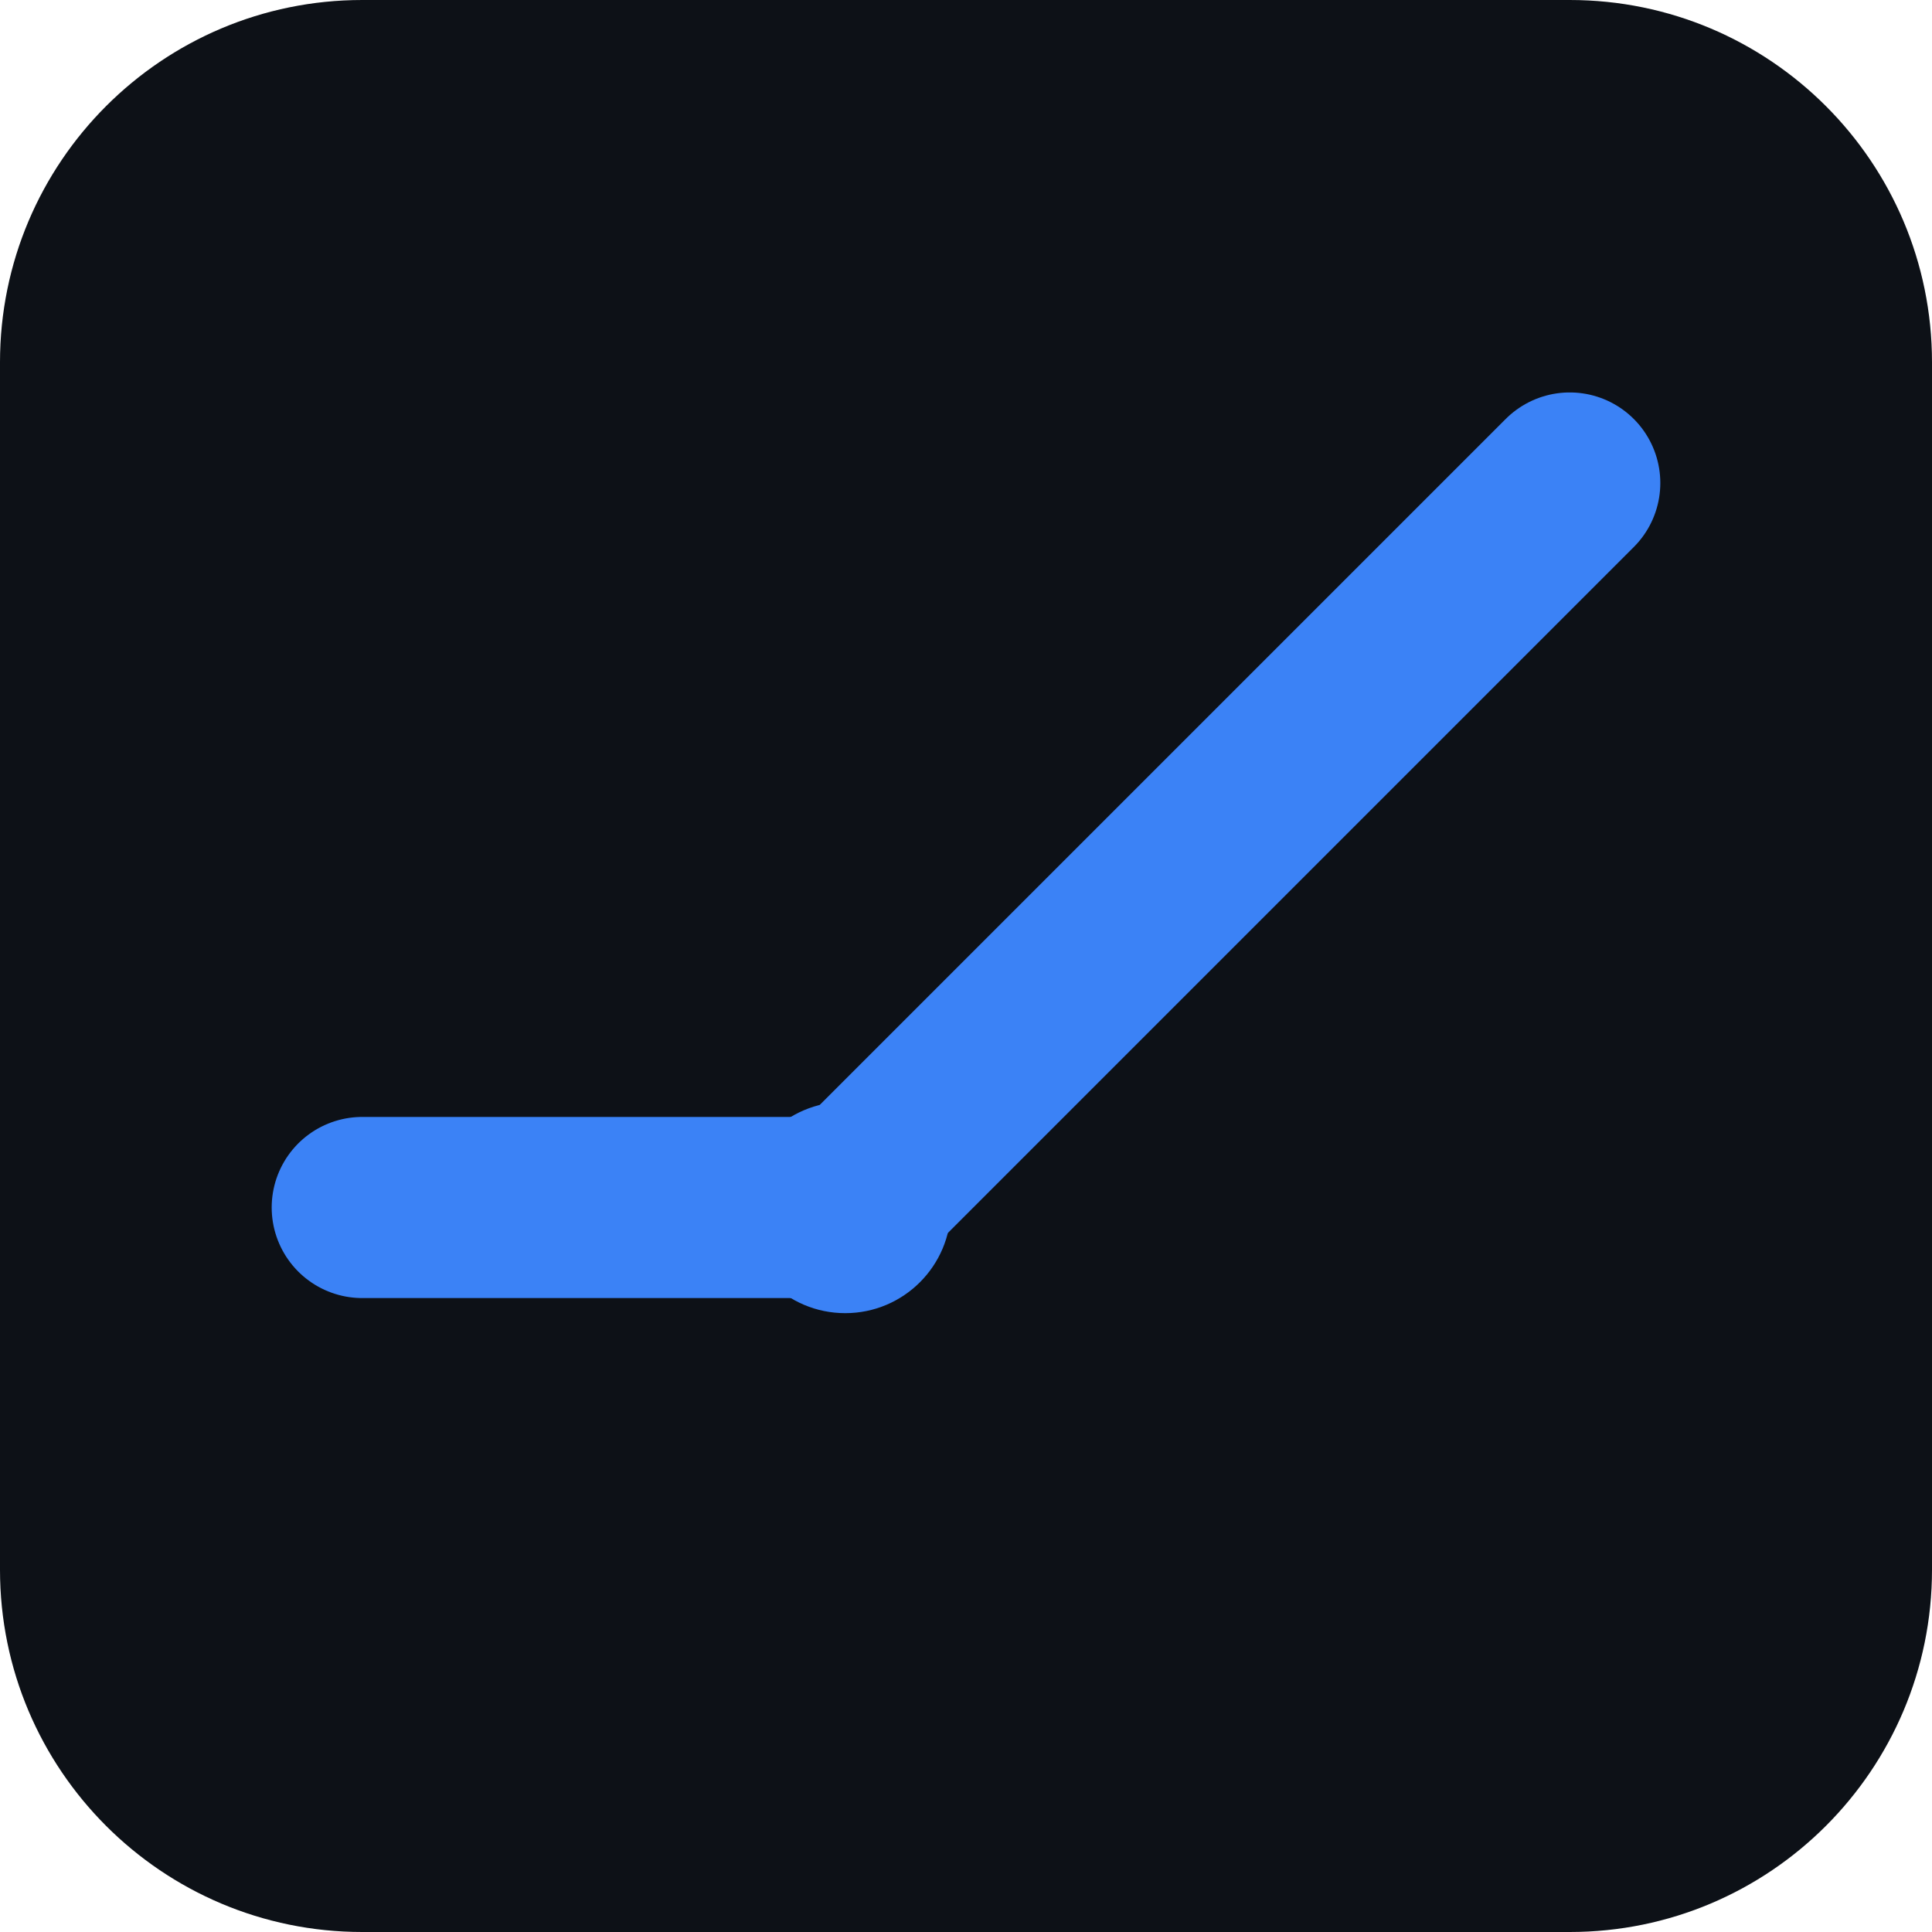
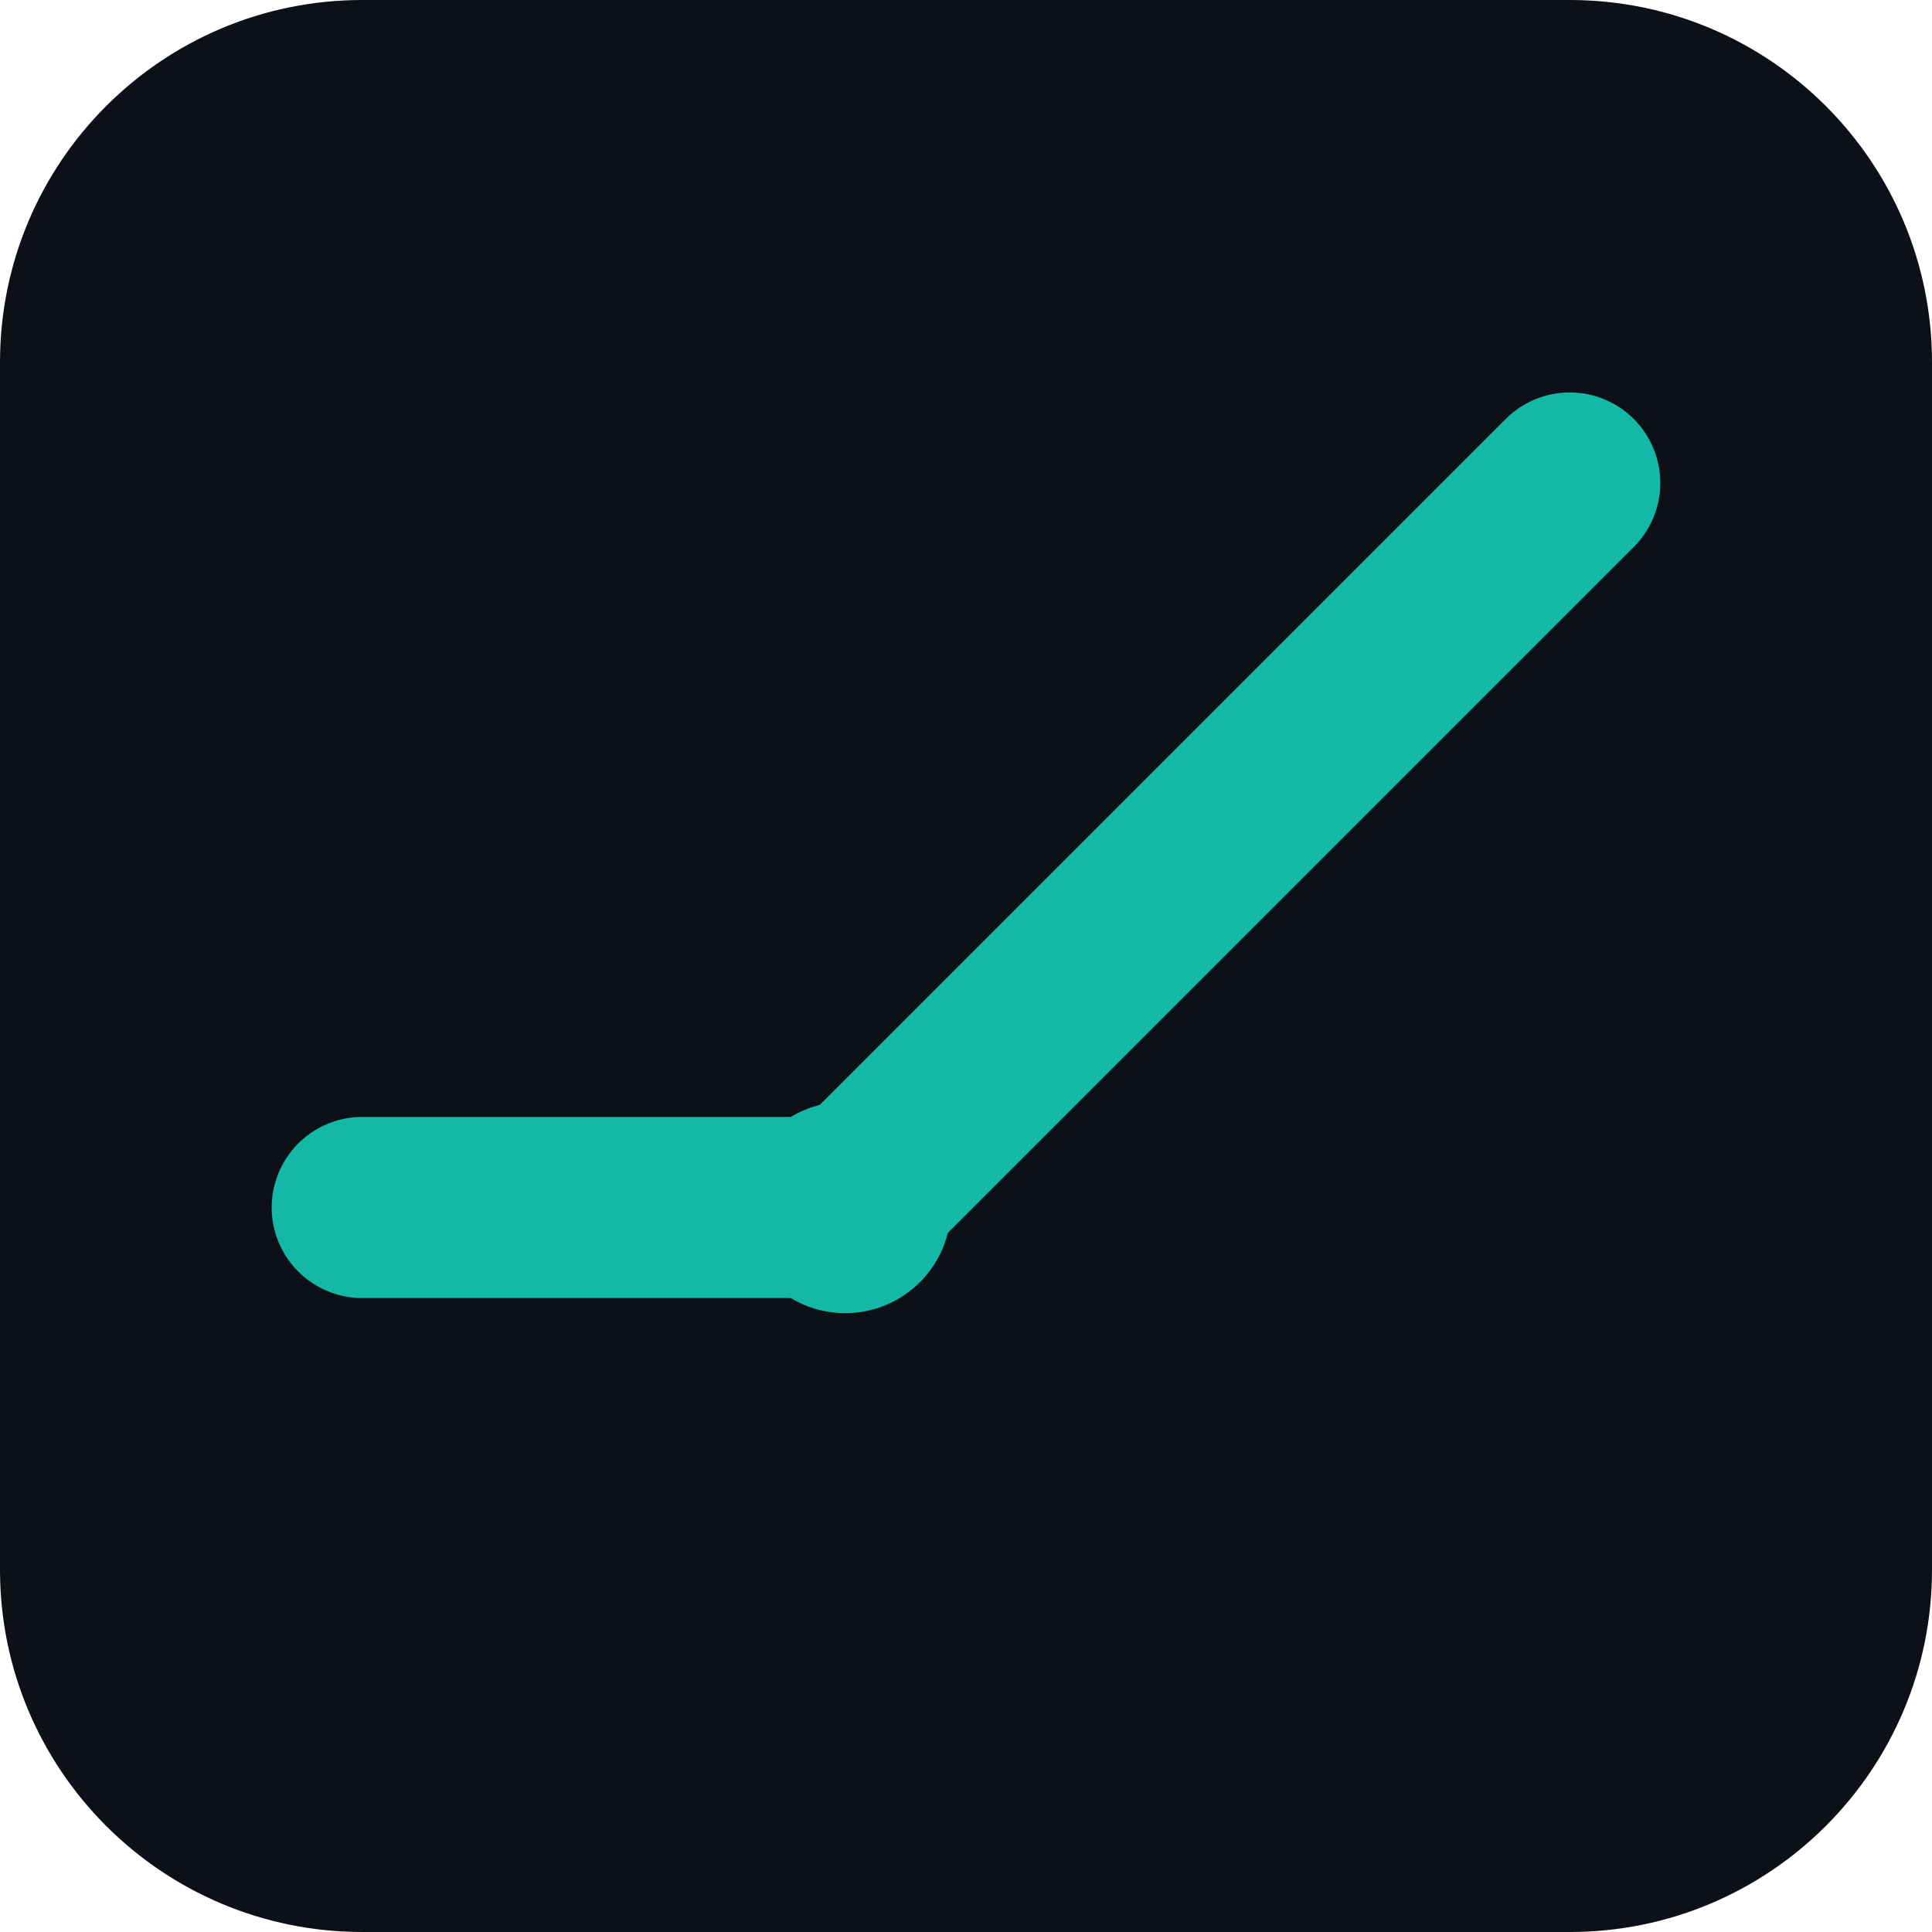
<svg xmlns="http://www.w3.org/2000/svg" viewBox="0 0 512 512" fill="none">
  <rect width="512" height="512" rx="96" fill="#0d1117" />
-   <path d="M96 320 L224 320 L416 128" stroke="#3b82f6" stroke-width="48" stroke-linecap="round" stroke-linejoin="round" fill="none" />
-   <circle cx="224" cy="320" r="28" fill="#3b82f6" />
+   <path d="M96 320 L224 320 L416 128" stroke="#14b8a6" stroke-width="48" stroke-linecap="round" stroke-linejoin="round" fill="none" />
+   <circle cx="224" cy="320" r="28" fill="#14b8a6" />
</svg>
